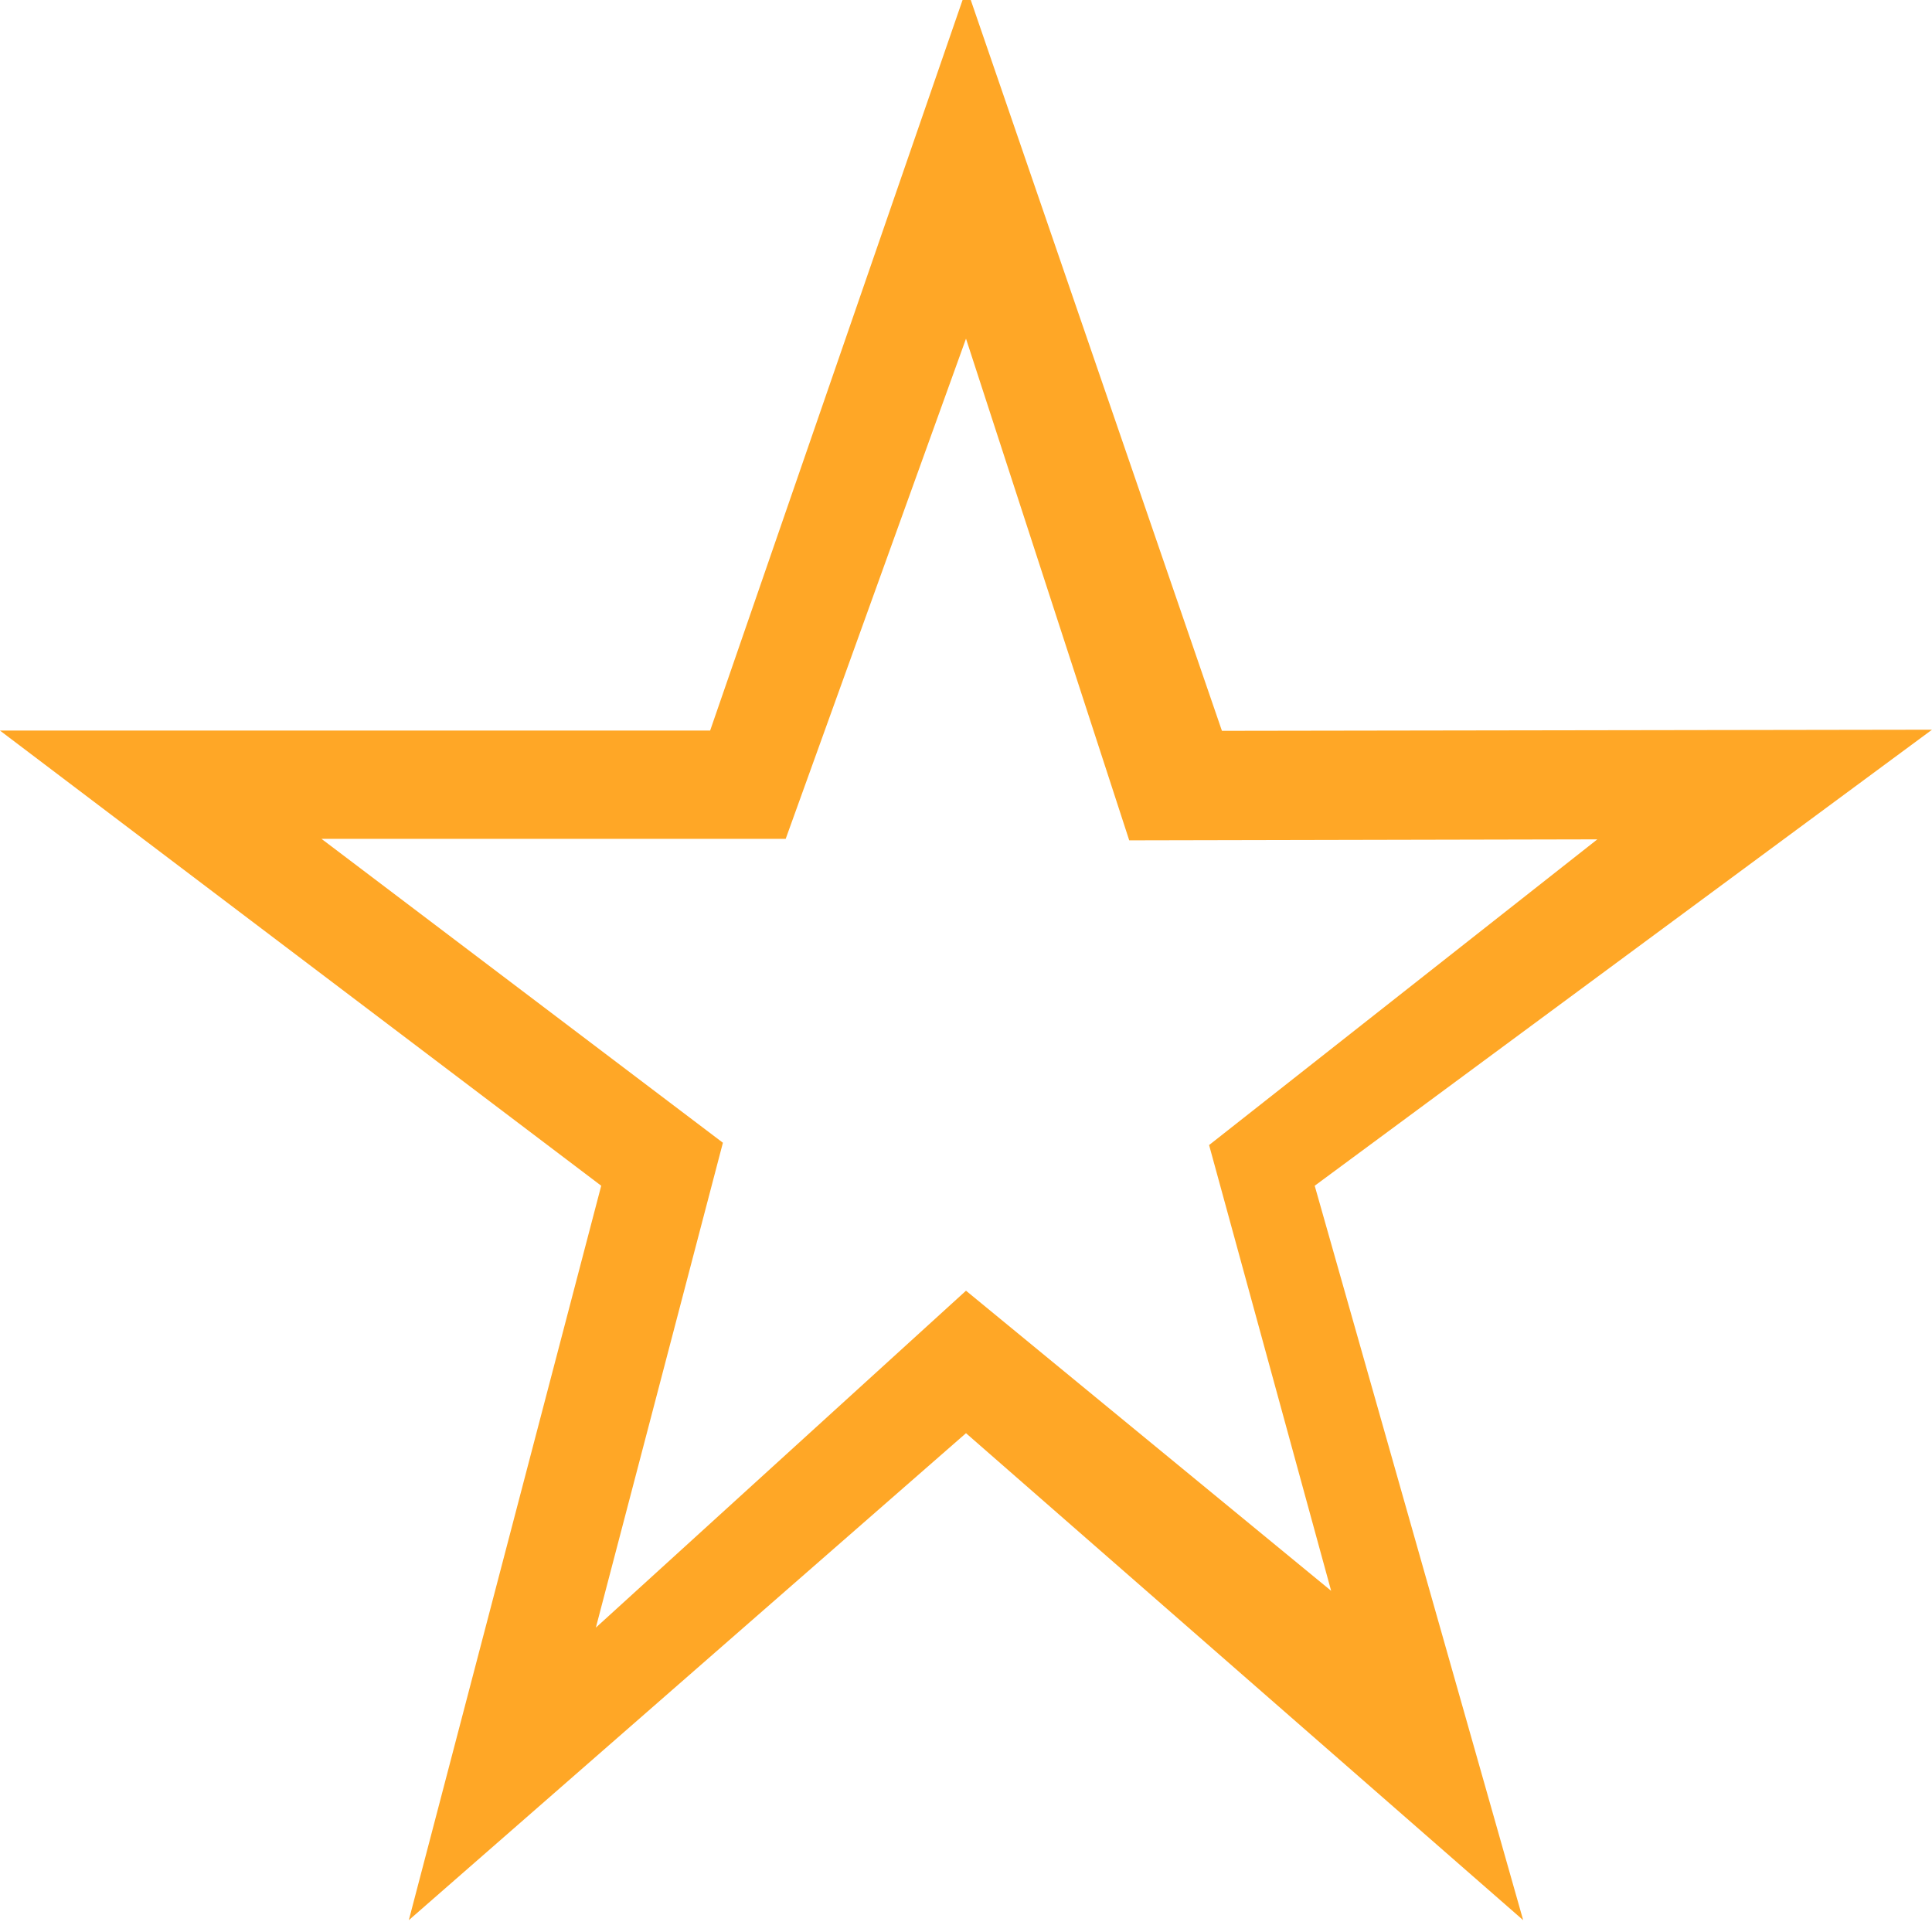
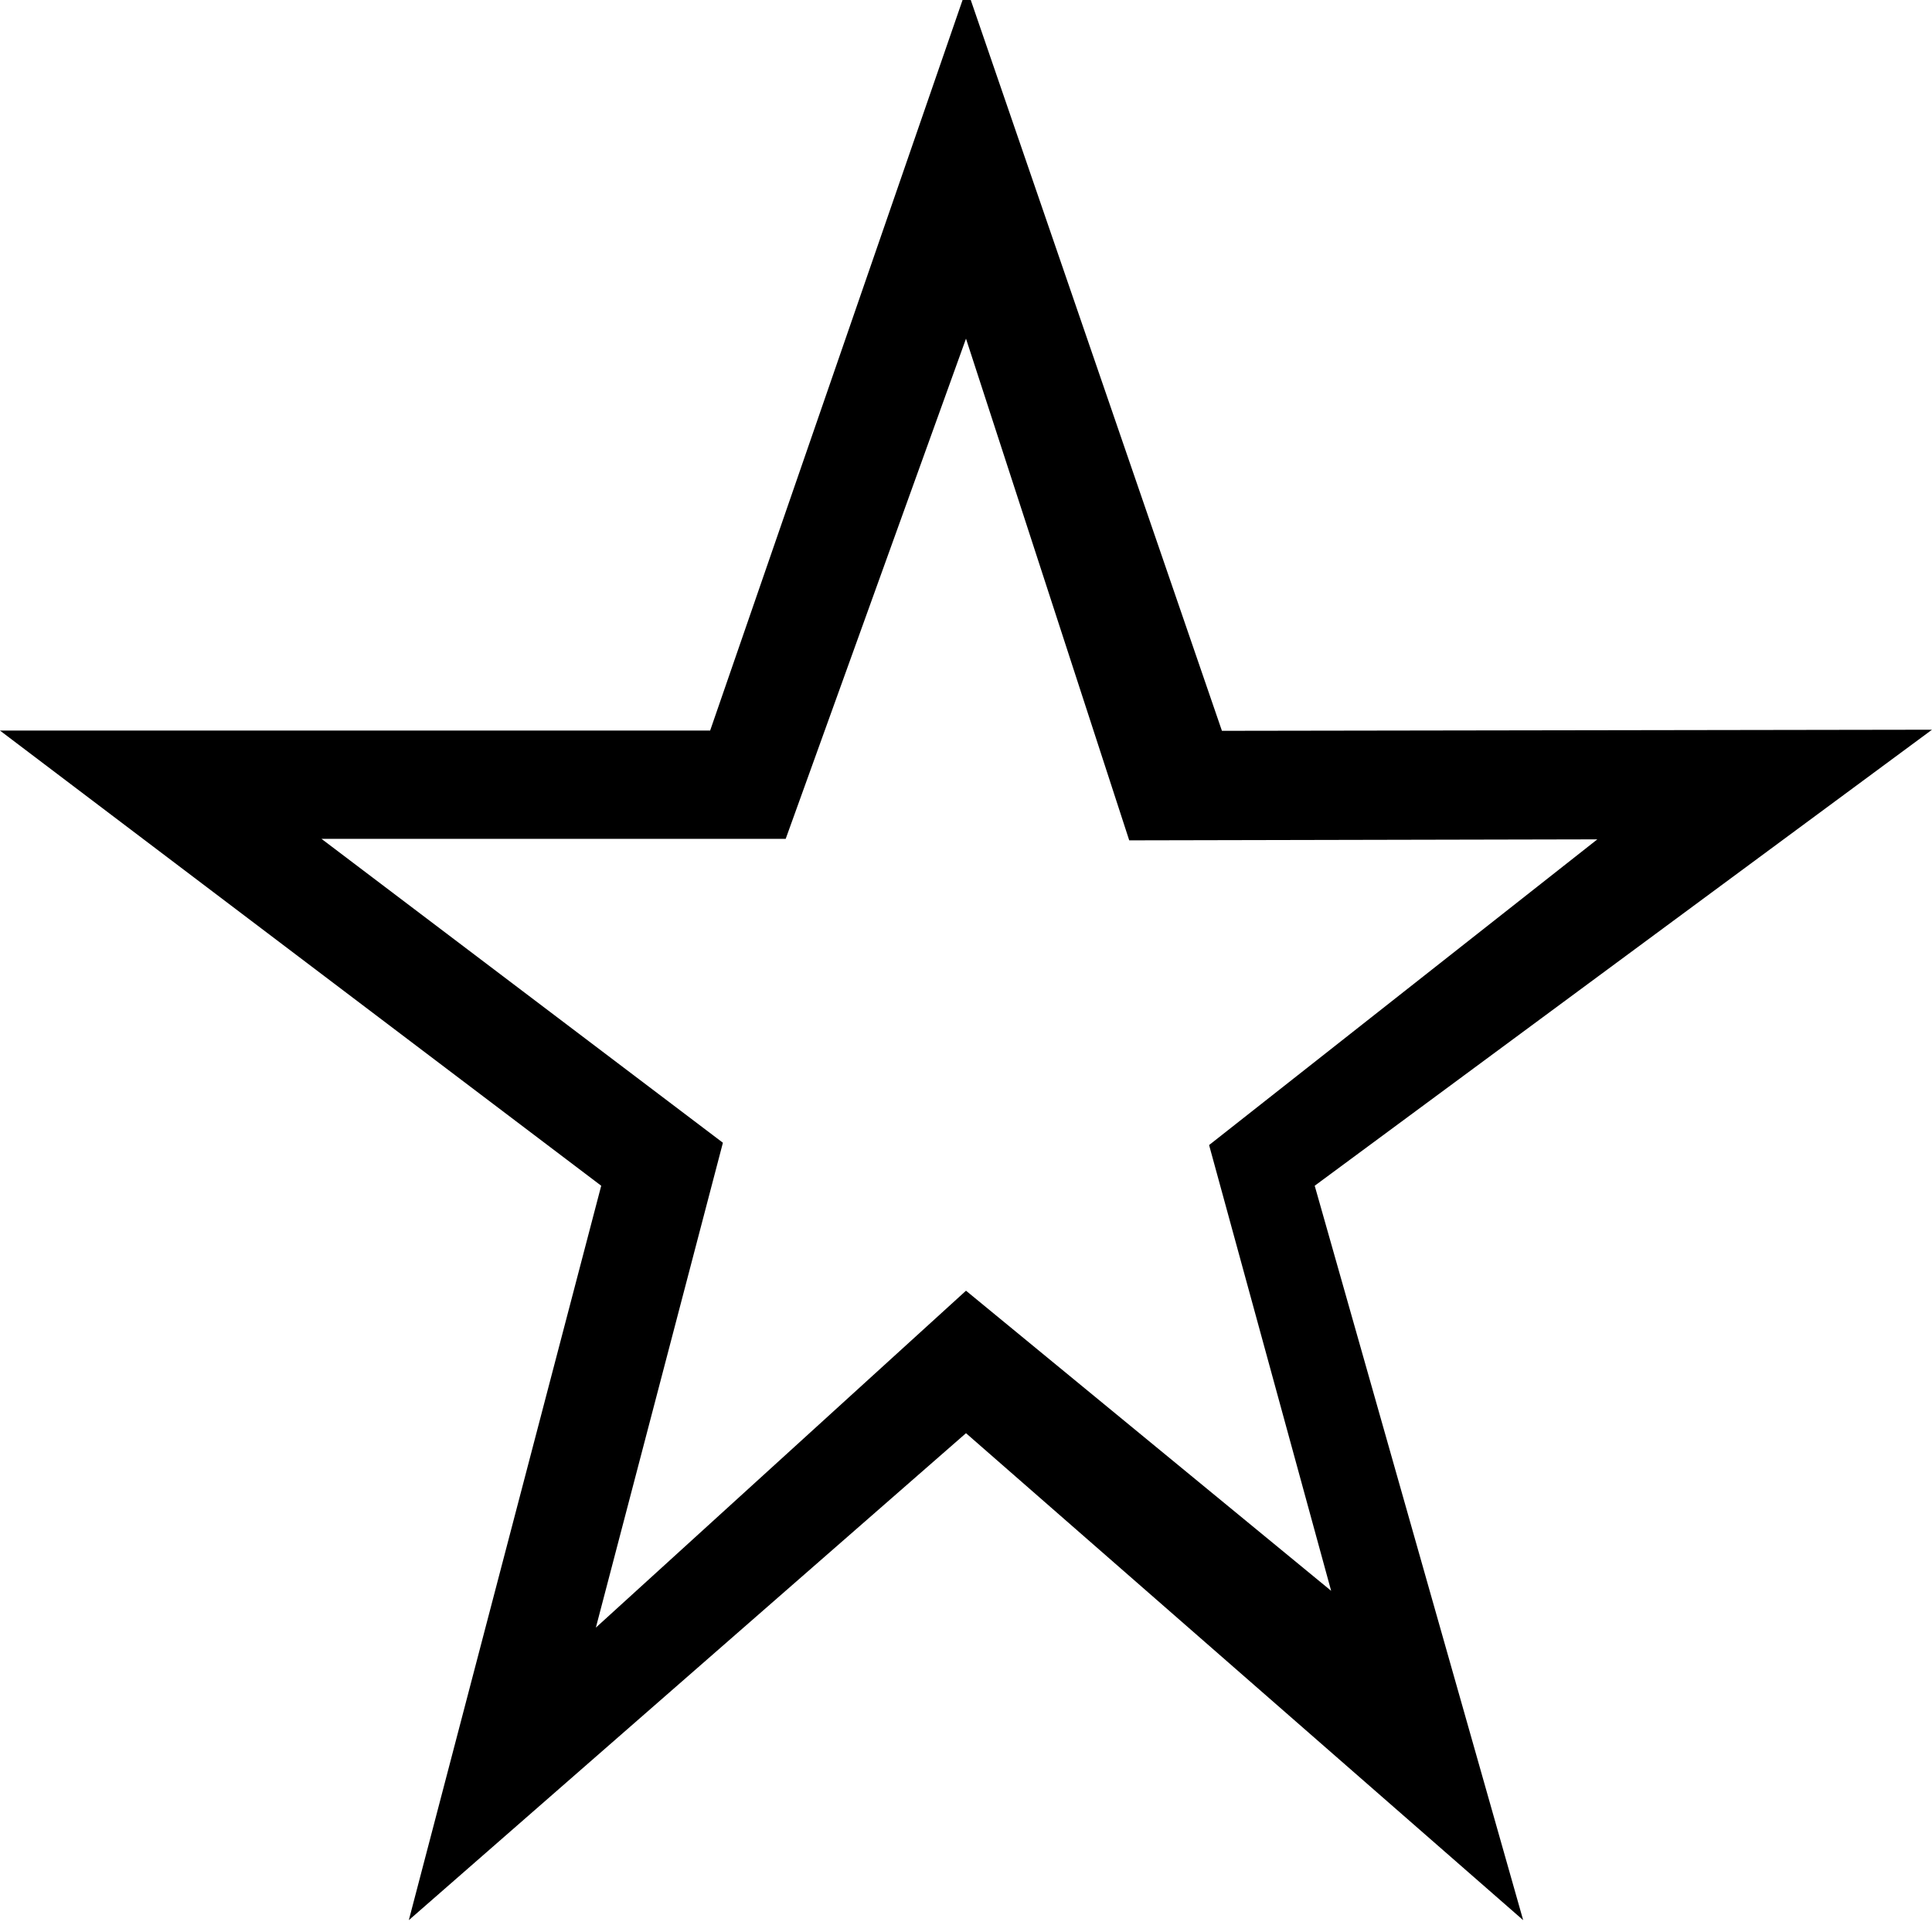
<svg xmlns="http://www.w3.org/2000/svg" xml:space="preserve" width="64px" height="64px" version="1.1" shape-rendering="geometricPrecision" text-rendering="geometricPrecision" image-rendering="optimizeQuality" fill-rule="evenodd" clip-rule="evenodd" viewBox="0 0 6400000 6400000">
  <g id="Warstwa_x0020_1">
-     <path fill="#FFA726" d="M-118 2420109l2352549 0 849813 -2459440 845562 2460266 2352194 -3661 -2044868 1510648 690599 2432865 -1845731 -1613170 -1845731 1613170 637330 -2432865 -1991717 -1507813zm2352549 358705l-1287418 0 1329702 1006666 -420832 1606201 1226117 -1116038 1209582 994146 -404297 -1476632 1286119 -1012690 -1550689 3307 -540715 -1661949 -597291 1656989 -250278 0z" />
+     <path fill="{color}" d="M-118 2420109l2352549 0 849813 -2459440 845562 2460266 2352194 -3661 -2044868 1510648 690599 2432865 -1845731 -1613170 -1845731 1613170 637330 -2432865 -1991717 -1507813zm2352549 358705l-1287418 0 1329702 1006666 -420832 1606201 1226117 -1116038 1209582 994146 -404297 -1476632 1286119 -1012690 -1550689 3307 -540715 -1661949 -597291 1656989 -250278 0z" />
  </g>
</svg>
